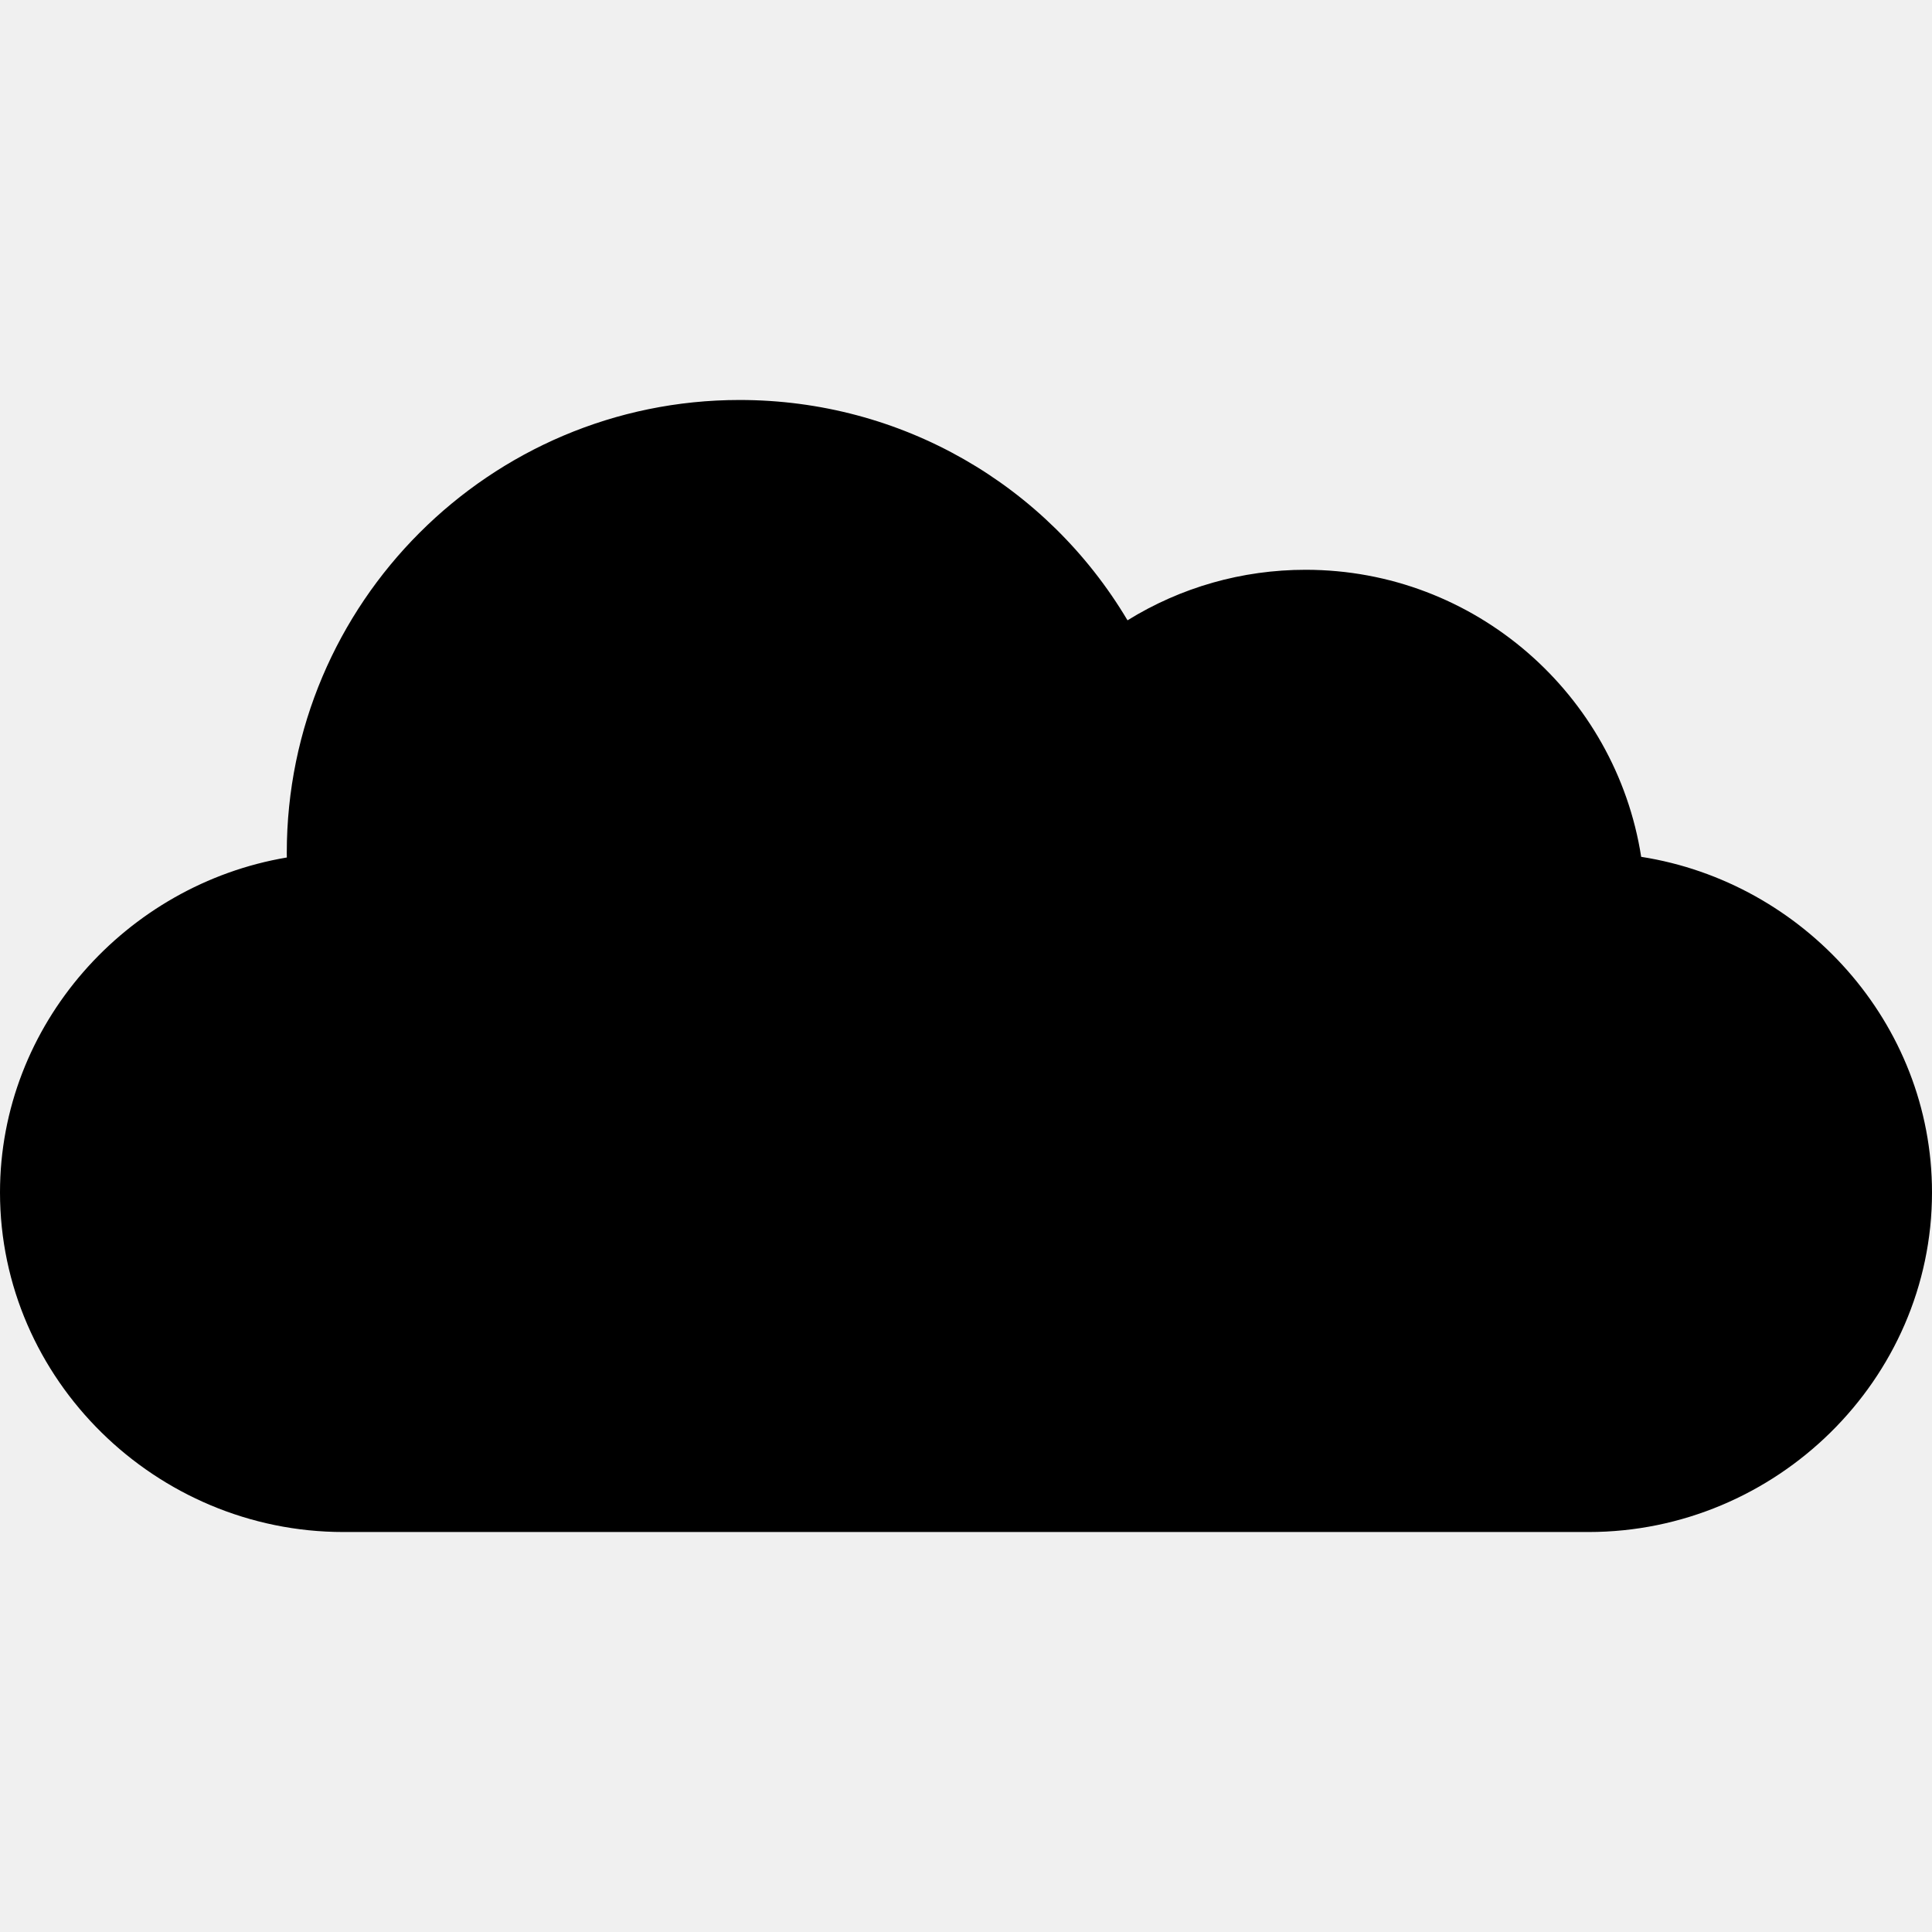
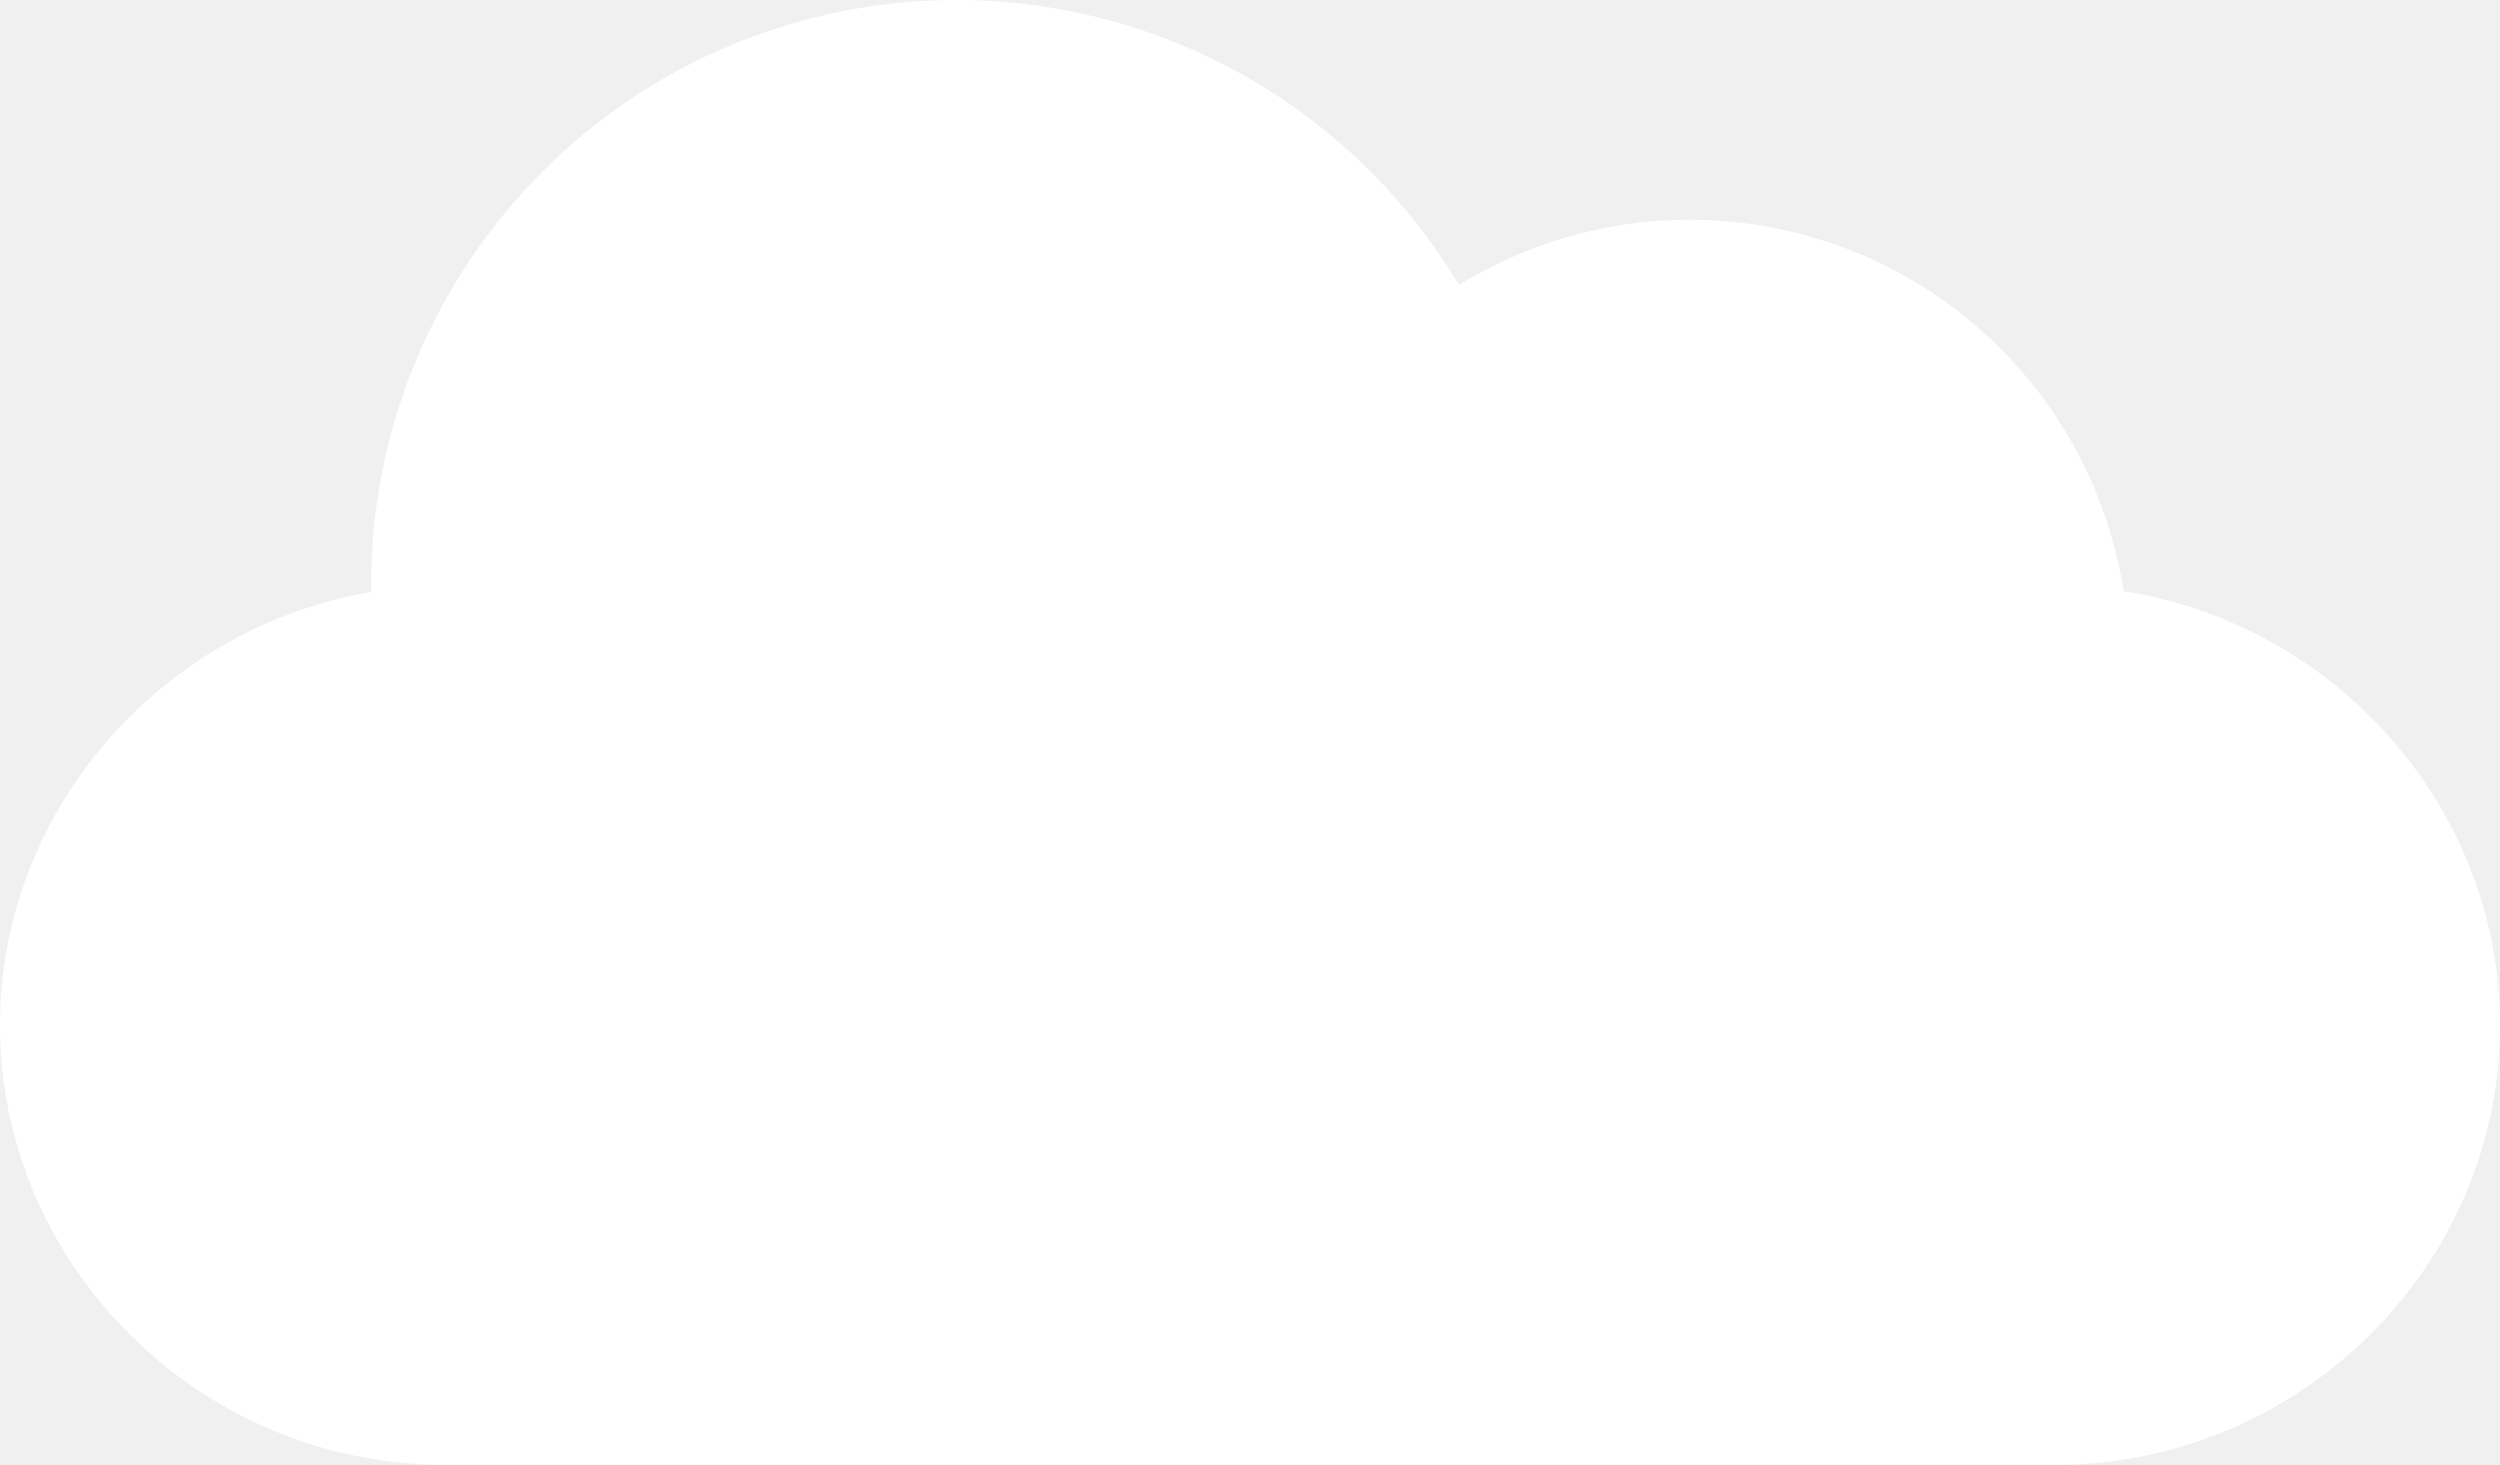
- <svg xmlns="http://www.w3.org/2000/svg" id="Capa_1" enable-background="new 0 0 512 512" height="512" viewBox="0 0 512 512" width="512">
-   <g>
-     <path d="m434.931 227.069c-6.724-43.037-44.034-76.069-88.931-76.069-16.89 0-33.12 4.673-47.197 13.389-21.416-35.992-59.971-58.389-102.803-58.389-66.167 0-120 53.833-120 120 0 .41 0 .835.015 1.245-42.525 7.163-76.015 44.238-76.015 88.755 0 49.629 41.371 90 91 90h330c49.629 0 91-40.371 91-90 0-44.897-34.032-82.207-77.069-88.931z" />
+ <svg xmlns="http://www.w3.org/2000/svg" width="512" height="300" viewBox="0 0 512 300">
+   <g id="cloud" transform="translate(0 -106)">
+     <path id="Path_6" data-name="Path 6" d="M434.931,227.069A89.984,89.984,0,0,0,298.8,164.389,119.89,119.89,0,0,0,76,226c0,.41,0,.835.015,1.245C33.49,234.408,0,271.483,0,316c0,49.629,41.371,90,91,90H421c49.629,0,91-40.371,91-90C512,271.1,477.968,233.793,434.931,227.069Z" fill="#fff" />
  </g>
</svg>
